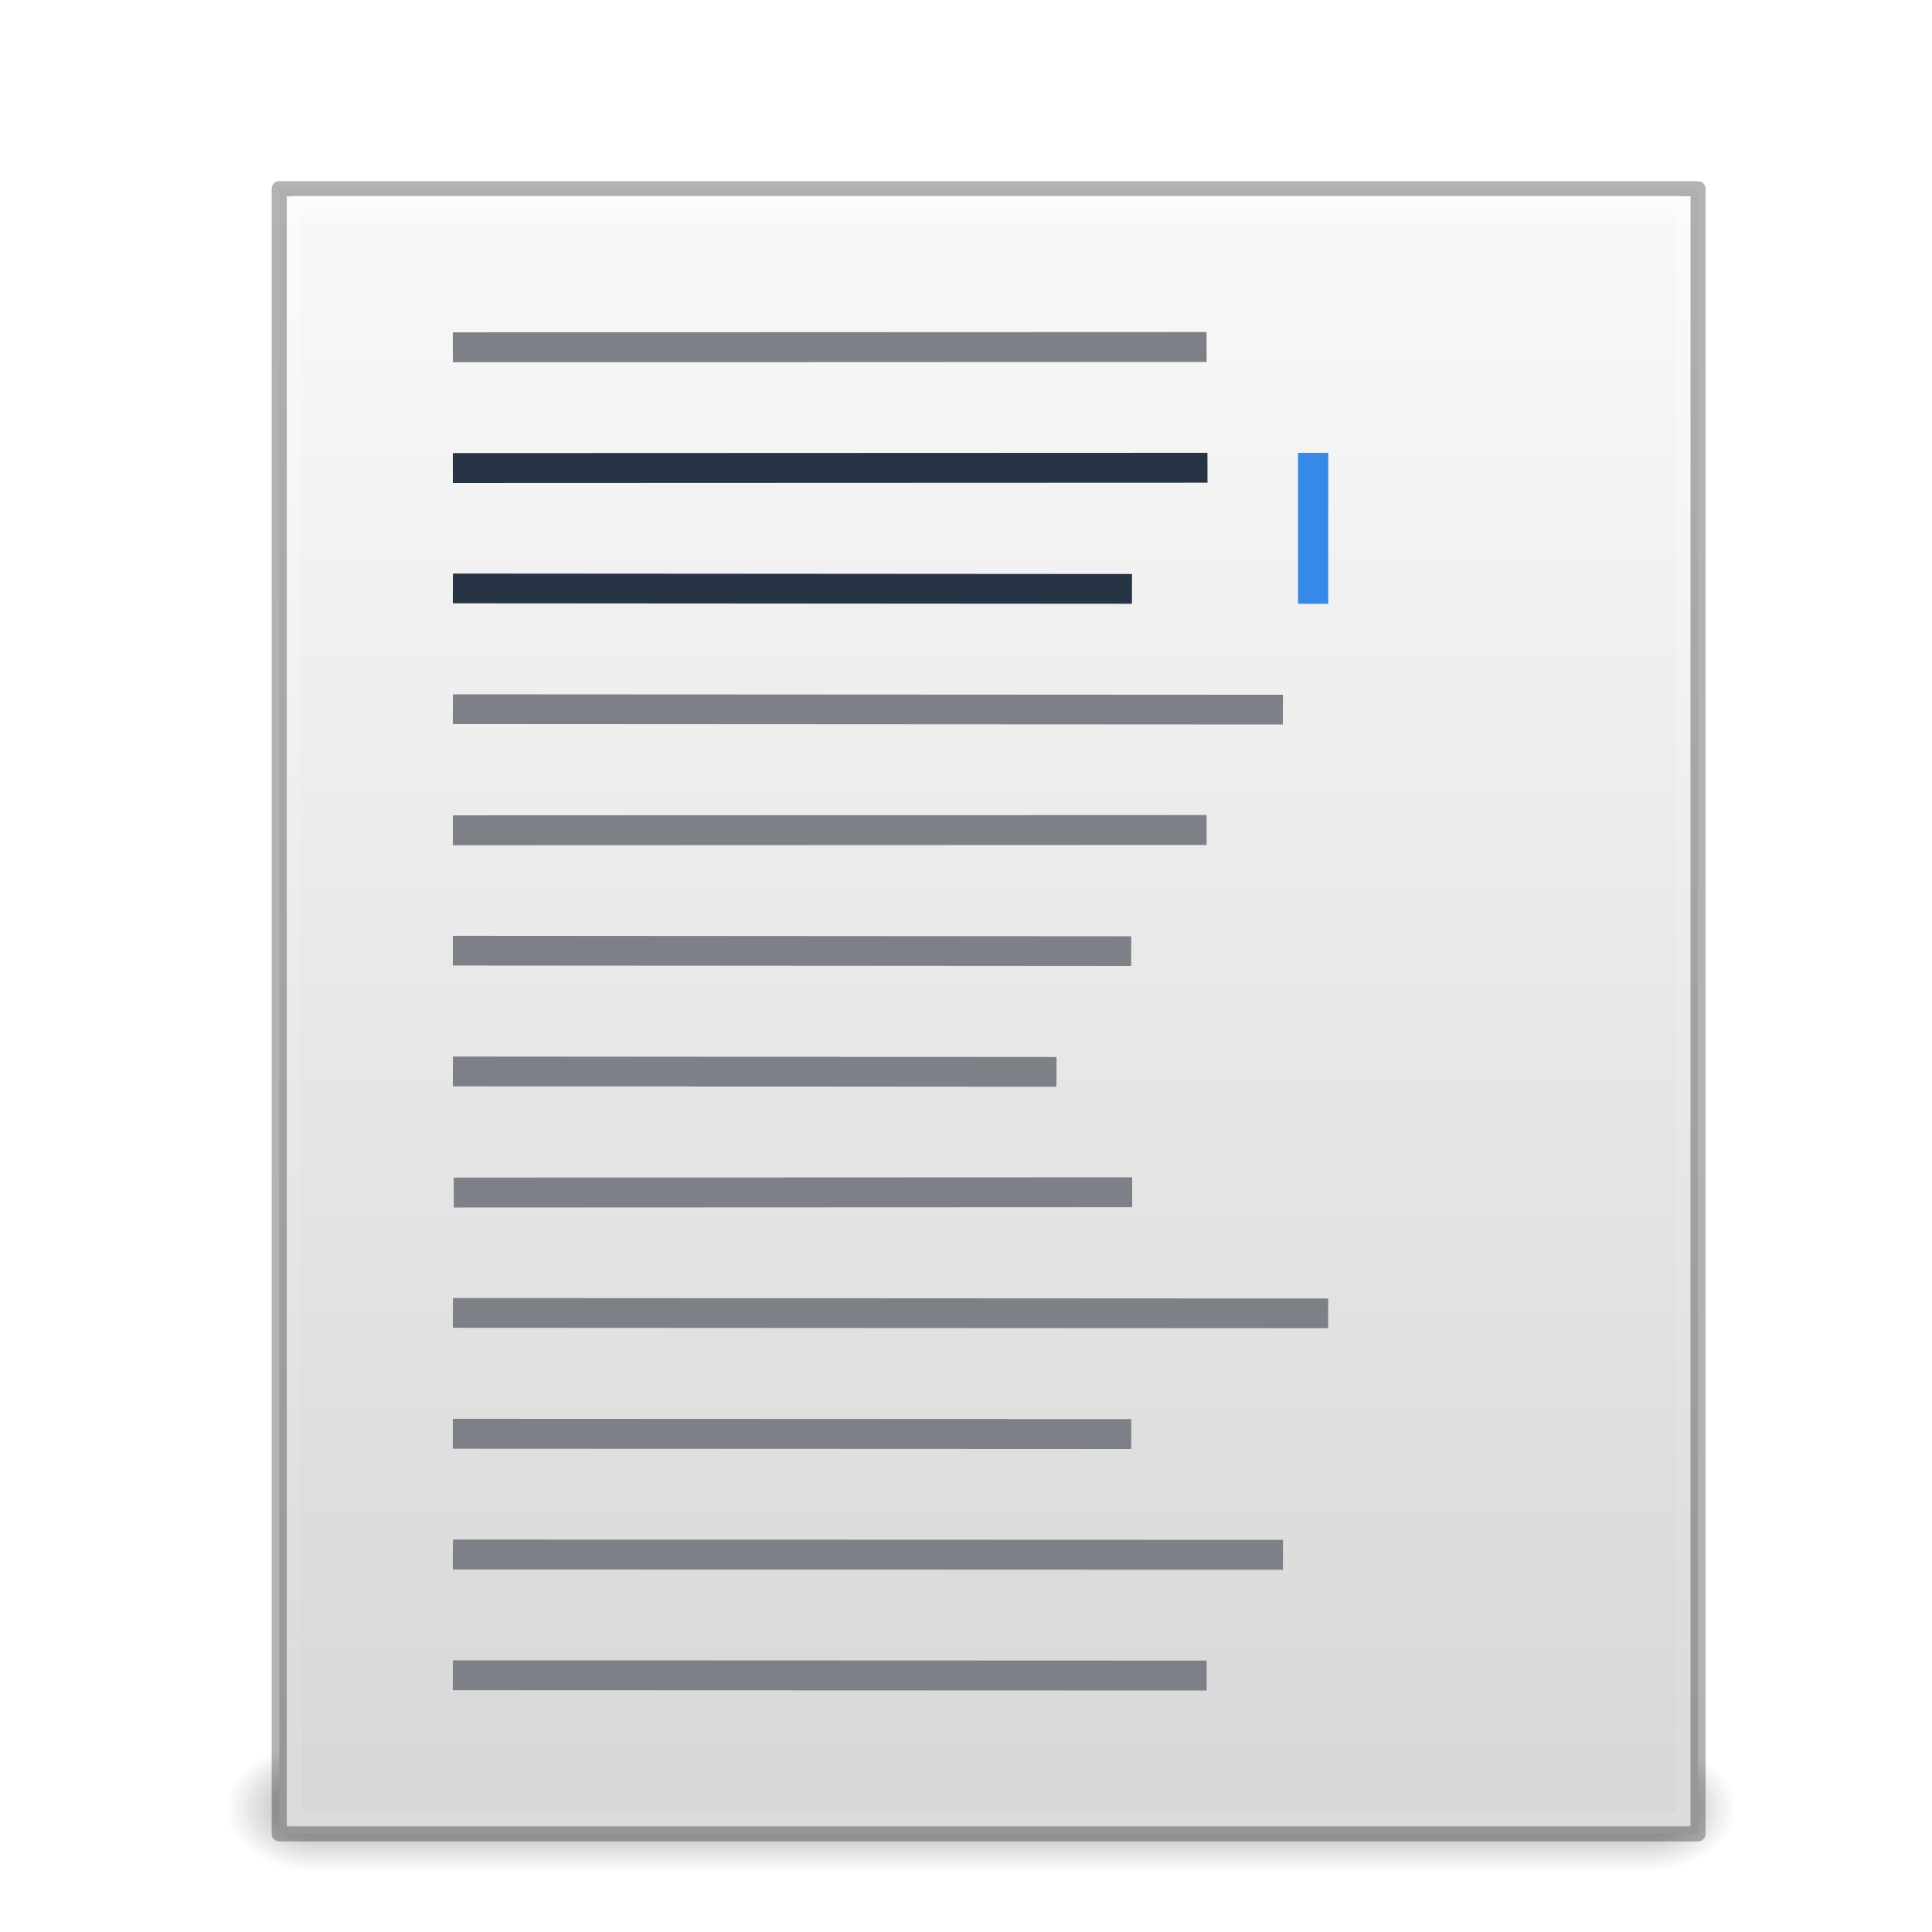
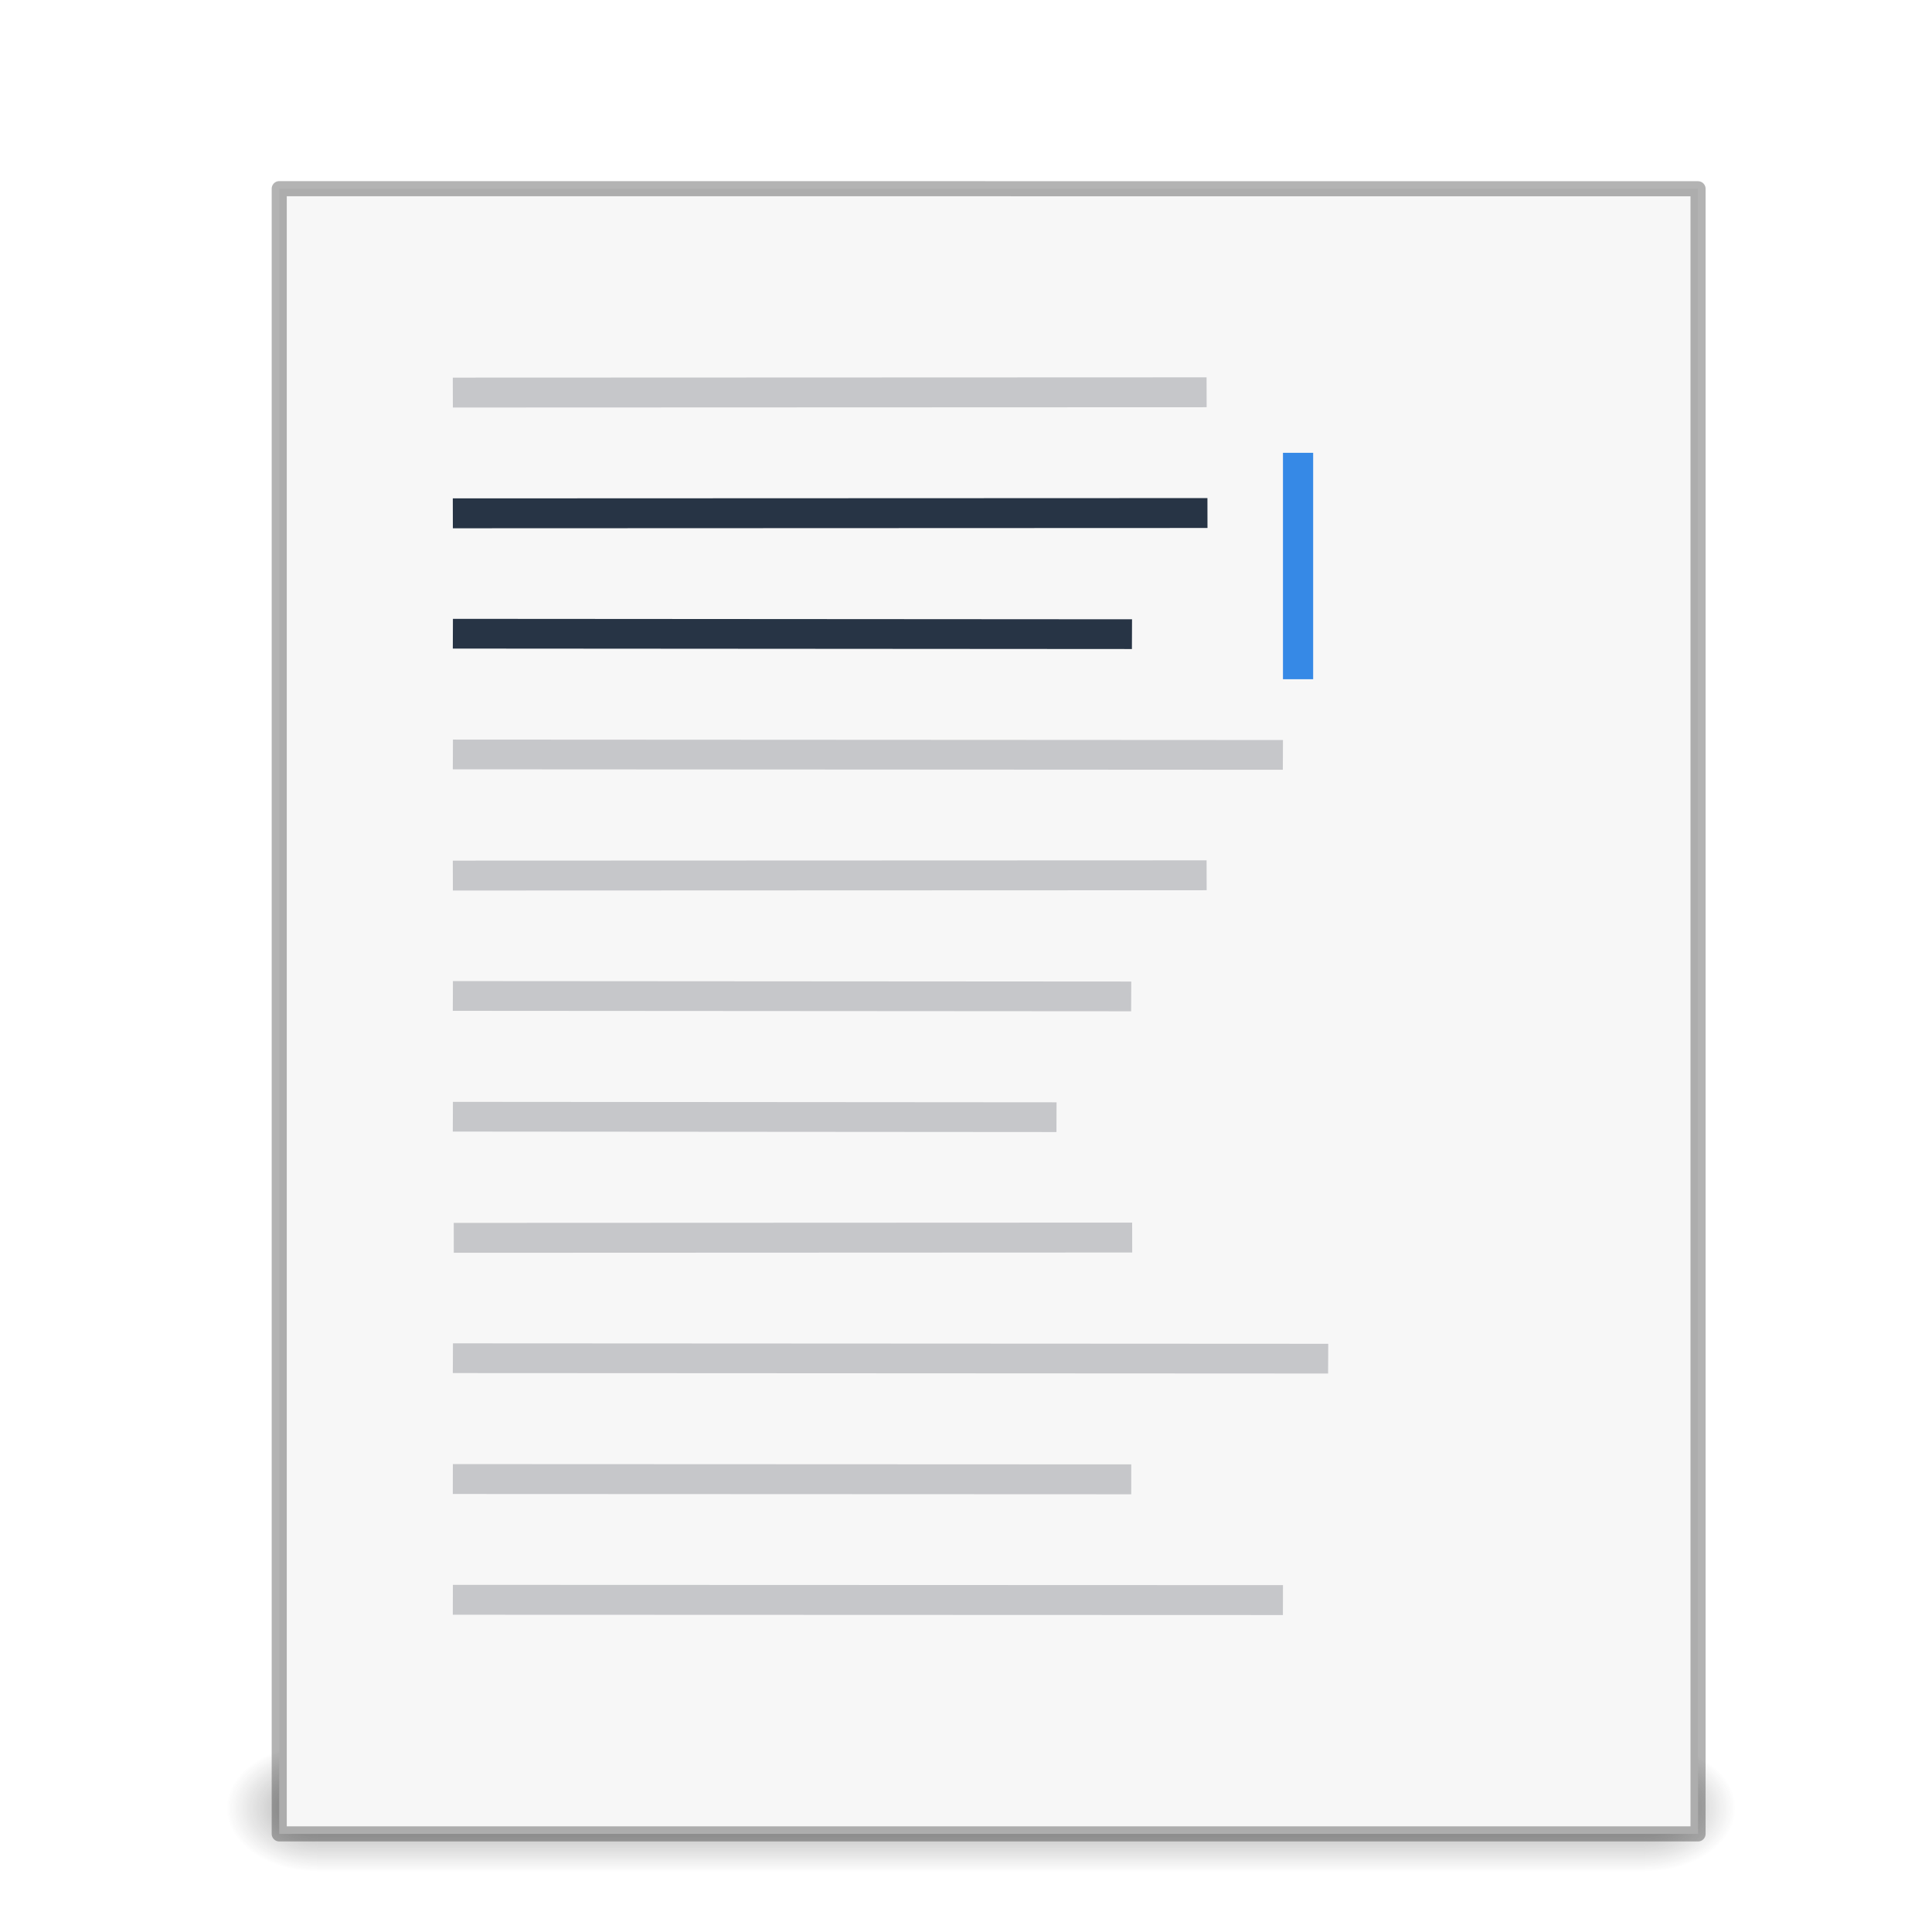
<svg xmlns="http://www.w3.org/2000/svg" xmlns:xlink="http://www.w3.org/1999/xlink" id="svg13986" height="128" width="128" version="1.1">
  <defs id="defs13988">
    <linearGradient id="linearGradient6956">
      <stop offset="0" style="stop-color:#fafafa;stop-opacity:1" id="stop6958" />
      <stop offset="1" style="stop-color:#d4d4d4;stop-opacity:1" id="stop6960" />
    </linearGradient>
    <linearGradient id="linearGradient4289">
      <stop offset="0" style="stop-color:#ebebeb;stop-opacity:1" id="stop4291" />
      <stop offset="1" style="stop-color:#f0f0f0;stop-opacity:1" id="stop4293" />
    </linearGradient>
    <linearGradient id="linearGradient4275">
      <stop id="stop4277" offset="0" style="stop-color:#f1f1f1;stop-opacity:1" />
      <stop id="stop4279" offset="1" style="stop-color:#ffffff;stop-opacity:1;" />
    </linearGradient>
    <linearGradient id="linearGradient4629">
      <stop id="stop4625" style="stop-color:#000000;stop-opacity:1" offset="0" />
      <stop id="stop4627" style="stop-color:#370000;stop-opacity:1" offset="1" />
    </linearGradient>
    <linearGradient id="linearGradient4242">
      <stop id="stop4244" style="stop-color:#d4aa00;stop-opacity:0.566" offset="0" />
      <stop id="stop4246" style="stop-color:#aa8800;stop-opacity:0.553" offset="1" />
    </linearGradient>
    <linearGradient id="linearGradient4253">
      <stop id="stop4255" style="stop-color:#ffffff;stop-opacity:1" offset="0" />
      <stop id="stop4257" style="stop-color:#ffffff;stop-opacity:0.474" offset="0.185" />
      <stop id="stop4259" style="stop-color:#ffffff;stop-opacity:0.157" offset="0.951" />
      <stop id="stop4261" style="stop-color:#ffffff;stop-opacity:0.392" offset="1" />
    </linearGradient>
    <linearGradient id="linearGradient5739">
      <stop id="stop5741" style="stop-color:#ffeeaa;stop-opacity:1" offset="0" />
      <stop id="stop5745" style="stop-color:#ffd42a;stop-opacity:1" offset="1" />
    </linearGradient>
    <linearGradient id="linearGradient5391">
      <stop id="stop5393" style="stop-color:#d5d5d5;stop-opacity:1" offset="0" />
      <stop id="stop5395" style="stop-color:#ffffff;stop-opacity:0.235" offset="0.063" />
      <stop id="stop5397" style="stop-color:#ffffff;stop-opacity:0.157" offset="0.951" />
      <stop id="stop5399" style="stop-color:#9c9c9c;stop-opacity:0.392" offset="1" />
    </linearGradient>
    <linearGradient id="linearGradient4431">
      <stop offset="0" style="stop-color:#d4aa00;stop-opacity:1" id="stop4579" />
      <stop offset="1" style="stop-color:#aa8800;stop-opacity:1" id="stop4581" />
    </linearGradient>
    <linearGradient id="linearGradient4583">
      <stop id="stop4433" style="stop-color:#828282;stop-opacity:1" offset="0" />
      <stop id="stop4435" style="stop-color:#cecece;stop-opacity:1" offset="1" />
    </linearGradient>
    <linearGradient id="linearGradient27416-1-2">
      <stop offset="0" style="stop-color:#55c1ec;stop-opacity:1" id="stop27420-2-0" />
      <stop offset="1" style="stop-color:#3689e6;stop-opacity:1" id="stop27422-3-5" />
    </linearGradient>
    <linearGradient id="linearGradient3924-2-2-5-8">
      <stop offset="0" style="stop-color:#ffffff;stop-opacity:1" id="stop3926-9-4-9-6" />
      <stop offset="0.063" style="stop-color:#ffffff;stop-opacity:0.235" id="stop3928-9-8-6-5" />
      <stop offset="0.951" style="stop-color:#ffffff;stop-opacity:0.157" id="stop3930-3-5-1-7" />
      <stop offset="1" style="stop-color:#ffffff;stop-opacity:0.392" id="stop3932-8-0-4-8" />
    </linearGradient>
    <radialGradient gradientTransform="matrix(2.003784,0,0,1.4,27.98813,-17.4)" gradientUnits="userSpaceOnUse" xlink:href="#linearGradient3688-166-749-4-0-3-8" id="radialGradient3337-2-2" fy="43.5" fx="4.993" r="2.5" cy="43.5" cx="4.993" />
    <linearGradient id="linearGradient3688-166-749-4-0-3-8">
      <stop offset="0" style="stop-color:#181818;stop-opacity:1" id="stop2883-4-0-1-8" />
      <stop offset="1" style="stop-color:#181818;stop-opacity:0" id="stop2885-9-2-9-6" />
    </linearGradient>
    <radialGradient gradientTransform="matrix(2.003784,0,0,1.4,-20.01187,-104.4)" gradientUnits="userSpaceOnUse" xlink:href="#linearGradient3688-464-309-9-2-4-2" id="radialGradient3339-1-4" fy="43.5" fx="4.993" r="2.5" cy="43.5" cx="4.993" />
    <linearGradient id="linearGradient3688-464-309-9-2-4-2">
      <stop offset="0" style="stop-color:#181818;stop-opacity:1" id="stop2889-7-9-6-9" />
      <stop offset="1" style="stop-color:#181818;stop-opacity:0" id="stop2891-6-6-1-7" />
    </linearGradient>
    <linearGradient id="linearGradient3702-501-757-8-4-1-1">
      <stop offset="0" style="stop-color:#181818;stop-opacity:0" id="stop2895-8-9-9-1" />
      <stop offset="0.5" style="stop-color:#181818;stop-opacity:1" id="stop2897-7-8-7-7" />
      <stop offset="1" style="stop-color:#181818;stop-opacity:0" id="stop2899-4-5-1-5" />
    </linearGradient>
    <linearGradient gradientUnits="userSpaceOnUse" xlink:href="#linearGradient3702-501-757-8-4-1-1" id="linearGradient13984" y2="39.999" x2="25.058" y1="47.028" x1="25.058" />
    <linearGradient id="linearGradient4632-92-3-0-8-1">
      <stop offset="0" style="stop-color:#fafafa;stop-opacity:1" id="stop4634-68-8-0-2-9" />
      <stop offset="1" style="stop-color:#e1e1e1;stop-opacity:1" id="stop4636-8-21-7-1-4" />
    </linearGradient>
    <linearGradient id="linearGradient4215-8-4-07-7">
      <stop style="stop-color:#e9e9e9;stop-opacity:1;" offset="0" id="stop4217-1-2-1-2" />
      <stop style="stop-color:#ffffff;stop-opacity:1;" offset="1" id="stop4219-3-4-0-96" />
    </linearGradient>
    <linearGradient id="linearGradient4011-9-9-70-61-7">
      <stop id="stop4013-5-4-3-8-3" style="stop-color:#ffffff;stop-opacity:1;" offset="0" />
      <stop offset="0.508" style="stop-color:#ffffff;stop-opacity:0.235;" id="stop4015-1-5-70-9-5" />
      <stop id="stop4017-7-0-13-0-1" style="stop-color:#ffffff;stop-opacity:0.157;" offset="0.835" />
      <stop id="stop4019-1-12-7-0-7" style="stop-color:#ffffff;stop-opacity:0.392;" offset="1" />
    </linearGradient>
    <linearGradient y2="55.053" x2="30.271" y1="10.029" x1="30.271" gradientTransform="matrix(1.111111,0,0,1.25,-3.555556,-7.999999)" gradientUnits="userSpaceOnUse" id="linearGradient3643" xlink:href="#linearGradient27416-1-2" />
    <linearGradient y2="43" x2="24" y1="5" x1="24" gradientTransform="matrix(2.333087,0,0,2.861803,7.868675,-1.462165)" gradientUnits="userSpaceOnUse" id="linearGradient3647" xlink:href="#linearGradient5391" />
    <radialGradient r="27.5" fy="4.342" fx="32" cy="4.342" cx="32" gradientTransform="matrix(0,1.732752,-1.732752,0,31.52342,-52.37697)" gradientUnits="userSpaceOnUse" id="radialGradient3651" xlink:href="#linearGradient4632-92-3-0-8-1" />
    <linearGradient y2="44.341" x2="71.204" y1="6.238" x1="71.204" gradientTransform="matrix(-0.4594594,0,0,0.4594594,74.9585,20.34952)" gradientUnits="userSpaceOnUse" id="linearGradient3659" xlink:href="#linearGradient4011-9-9-70-61-7" />
    <linearGradient y2="8.093" x2="38.977" y1="59.968" x1="38.977" gradientTransform="matrix(-0.3725435,0,0,0.3725435,53.92125,19.33366)" gradientUnits="userSpaceOnUse" id="linearGradient3662" xlink:href="#linearGradient4215-8-4-07-7" />
    <radialGradient cx="62.625" cy="4.625" r="10.625" fx="62.625" fy="4.625" id="radialGradient3384-6-7" xlink:href="#linearGradient23419" gradientUnits="userSpaceOnUse" gradientTransform="matrix(0.3173066,0,0,0.09065887,175.3564,59.95077)" />
    <linearGradient id="linearGradient23419">
      <stop id="stop23421" style="stop-color:#000000;stop-opacity:1" offset="0" />
      <stop id="stop23423" style="stop-color:#000000;stop-opacity:0" offset="1" />
    </linearGradient>
    <radialGradient cx="62.625" cy="4.625" r="10.625" fx="62.625" fy="4.625" id="radialGradient3384-6-7-7" xlink:href="#linearGradient23419" gradientUnits="userSpaceOnUse" gradientTransform="matrix(0.3173066,0,0,0.09065887,175.3564,59.95077)" />
    <radialGradient cx="4.993" cy="43.5" r="2.5" fx="4.993" fy="43.5" id="radialGradient3013" xlink:href="#linearGradient3688-166-749-4-0-3-8" gradientUnits="userSpaceOnUse" gradientTransform="matrix(2.003784,0,0,1.4,27.98813,-17.4)" />
    <radialGradient cx="4.993" cy="43.5" r="2.5" fx="4.993" fy="43.5" id="radialGradient3015" xlink:href="#linearGradient3688-166-749-4-0-3-8" gradientUnits="userSpaceOnUse" gradientTransform="matrix(2.003784,0,0,1.4,-20.01187,-104.4)" />
    <linearGradient x1="25.058" y1="47.028" x2="25.058" y2="39.999" id="linearGradient4387" xlink:href="#linearGradient3702-501-757-8-4-1-1" gradientUnits="userSpaceOnUse" />
    <linearGradient xlink:href="#linearGradient4011-9-9-70-61-7" id="linearGradient3590" gradientUnits="userSpaceOnUse" gradientTransform="matrix(-0.2972972,0,0,0.2972972,52.32618,17.46136)" x1="71.204" y1="6.238" x2="71.204" y2="44.341" />
    <linearGradient xlink:href="#linearGradient4215-8-4-07-7" id="linearGradient3593" gradientUnits="userSpaceOnUse" gradientTransform="matrix(-0.254902,0,0,0.254902,39.15686,16.33333)" x1="38.977" y1="59.968" x2="38.977" y2="8.093" />
    <linearGradient xlink:href="#linearGradient23419" id="linearGradient3847" gradientUnits="userSpaceOnUse" gradientTransform="matrix(0.8074983,0,0,0.833744,106.8767,-0.0698511)" x1="-95.838" y1="54.2" x2="-95.838" y2="5.176" />
    <linearGradient xlink:href="#linearGradient3924-2-2-5-8" id="linearGradient3850" gradientUnits="userSpaceOnUse" gradientTransform="translate(4e-6,1.000006)" x1="24" y1="5" x2="24" y2="43" />
    <linearGradient xlink:href="#linearGradient27416-1-2" id="linearGradient3853" gradientUnits="userSpaceOnUse" gradientTransform="matrix(0.7878787,0,0,0.8863636,-1.212111,-3.363642)" x1="30.271" y1="10.029" x2="30.271" y2="55.053" />
    <radialGradient xlink:href="#linearGradient4632-92-3-0-8-1" id="radialGradient3857" gradientUnits="userSpaceOnUse" gradientTransform="matrix(0,1.625792,-1.625792,0,31.05905,-46.13457)" cx="32" cy="4.342" fx="32" fy="4.342" r="27.5" />
    <radialGradient cx="4.993" cy="43.5" r="2.5" fx="4.993" fy="43.5" id="radialGradient3337-2-2-2" xlink:href="#linearGradient3688-166-749-4-0-3-8" gradientUnits="userSpaceOnUse" gradientTransform="matrix(2.003784,0,0,1.4,27.98813,-17.4)" />
    <radialGradient cx="4.993" cy="43.5" r="2.5" fx="4.993" fy="43.5" id="radialGradient3339-1-4-8" xlink:href="#linearGradient3688-166-749-4-0-3-8" gradientUnits="userSpaceOnUse" gradientTransform="matrix(2.003784,0,0,1.4,-20.01187,-104.4)" />
    <linearGradient x1="25.058" y1="47.028" x2="25.058" y2="39.999" id="linearGradient4512" xlink:href="#linearGradient3702-501-757-8-4-1-1" gradientUnits="userSpaceOnUse" />
    <linearGradient xlink:href="#linearGradient27416-1-2" id="linearGradient4514" gradientUnits="userSpaceOnUse" gradientTransform="matrix(1.111111,0,0,1.25,-3.555556,-7.999999)" x1="30.271" y1="10.029" x2="30.271" y2="55.053" />
    <linearGradient xlink:href="#linearGradient3924-2-2-5-8" id="linearGradient4516" gradientUnits="userSpaceOnUse" gradientTransform="matrix(1.432432,0,0,1.436283,-2.378381,-2.470778)" x1="24" y1="5" x2="24" y2="43" />
    <radialGradient xlink:href="#linearGradient4632-92-3-0-8-1" id="radialGradient3651-7" gradientUnits="userSpaceOnUse" gradientTransform="matrix(1.0056172e-8,2.310336,-2.310336,1.0056172e-8,42.03128,-69.08596)" cx="32" cy="4.342" fx="32" fy="4.342" r="27.5" />
    <linearGradient xlink:href="#linearGradient4011-9-9-70-61-7" id="linearGradient4519" gradientUnits="userSpaceOnUse" gradientTransform="matrix(-0.4594594,0,0,0.4594594,74.9585,20.34952)" x1="71.204" y1="6.238" x2="71.204" y2="44.341" />
    <linearGradient xlink:href="#linearGradient4215-8-4-07-7" id="linearGradient4521" gradientUnits="userSpaceOnUse" gradientTransform="matrix(-0.3725435,0,0,0.3725435,53.92125,19.33366)" x1="38.977" y1="59.968" x2="38.977" y2="8.093" />
    <radialGradient gradientTransform="matrix(0.3173066,0,0,0.09065887,175.3564,59.95077)" gradientUnits="userSpaceOnUse" xlink:href="#linearGradient23419" id="radialGradient3384-6-7-3" fy="4.625" fx="62.625" r="10.625" cy="4.625" cx="62.625" />
    <radialGradient gradientTransform="matrix(0.3173066,0,0,0.09065887,175.3564,59.95077)" gradientUnits="userSpaceOnUse" xlink:href="#linearGradient23419" id="radialGradient3384-6-7-7-2" fy="4.625" fx="62.625" r="10.625" cy="4.625" cx="62.625" />
    <radialGradient gradientTransform="matrix(2.003784,0,0,1.4,27.98813,-17.4)" gradientUnits="userSpaceOnUse" xlink:href="#linearGradient3688-166-749-4-0-3-8" id="radialGradient3337-2-2-6" fy="43.5" fx="4.993" r="2.5" cy="43.5" cx="4.993" />
    <radialGradient gradientTransform="matrix(2.003784,0,0,1.4,-20.01187,-104.4)" gradientUnits="userSpaceOnUse" xlink:href="#linearGradient3688-166-749-4-0-3-8" id="radialGradient3339-1-4-3" fy="43.5" fx="4.993" r="2.5" cy="43.5" cx="4.993" />
    <radialGradient cx="4.993" cy="43.5" r="2.5" fx="4.993" fy="43.5" id="radialGradient3097" xlink:href="#linearGradient3688-166-749-4-0-3-8" gradientUnits="userSpaceOnUse" gradientTransform="matrix(2.404541,0,0,1.8,95.98576,39.2)" />
    <radialGradient cx="4.993" cy="43.5" r="2.5" fx="4.993" fy="43.5" id="radialGradient3027" xlink:href="#linearGradient3688-166-749-4-0-3-8" gradientUnits="userSpaceOnUse" gradientTransform="matrix(2.404541,0,0,1.8,-32.01424,-195.8)" />
    <linearGradient x1="25.058" y1="47.028" x2="25.058" y2="39.999" id="linearGradient3024" xlink:href="#linearGradient3702-501-757-8-4-1-1" gradientUnits="userSpaceOnUse" gradientTransform="matrix(3.142857,0,0,1.285714,-11.42857,61.57143)" />
    <linearGradient x1="25.132" y1="0.985" x2="25.132" y2="47.013" id="linearGradient3019" xlink:href="#linearGradient3600" gradientUnits="userSpaceOnUse" gradientTransform="matrix(2.657141,0,0,2.542219,0.228619,-4.91283)" />
    <linearGradient id="linearGradient3600">
      <stop id="stop3602" style="stop-color:#f4f4f4;stop-opacity:1" offset="0" />
      <stop id="stop3604" style="stop-color:#dbdbdb;stop-opacity:1" offset="1" />
    </linearGradient>
    <linearGradient x1="24" y1="5.564" x2="24" y2="42.195" id="linearGradient3016" xlink:href="#linearGradient3977" gradientUnits="userSpaceOnUse" gradientTransform="matrix(2.459459,0,0,2.903899,5.972987,-4.554329)" />
    <linearGradient id="linearGradient3977">
      <stop id="stop3979" style="stop-color:#ffffff;stop-opacity:1" offset="0" />
      <stop id="stop3981" style="stop-color:#ffffff;stop-opacity:0.235" offset="0.006" />
      <stop id="stop3983" style="stop-color:#ffffff;stop-opacity:0.157" offset="0.994" />
      <stop id="stop3985" style="stop-color:#ffffff;stop-opacity:0.392" offset="1" />
    </linearGradient>
    <radialGradient cx="4.993" cy="43.5" r="2.5" fx="4.993" fy="43.5" id="radialGradient3027-3" xlink:href="#linearGradient3688-166-749-4-0-3-8" gradientUnits="userSpaceOnUse" gradientTransform="matrix(2.404541,0,0,1.681736,-33.01425,-192.9512)" />
    <radialGradient cx="4.993" cy="43.5" r="2.5" fx="4.993" fy="43.5" id="radialGradient3097-6" xlink:href="#linearGradient3688-166-749-4-0-3-8" gradientUnits="userSpaceOnUse" gradientTransform="matrix(2.404541,0,0,1.681736,96.98576,46.64012)" />
    <linearGradient x1="25.058" y1="47.028" x2="25.058" y2="39.999" id="linearGradient3024-7" xlink:href="#linearGradient3702-501-757-8-4-1-1" gradientUnits="userSpaceOnUse" gradientTransform="matrix(3.142857,0,0,1.20124,-10.42857,67.5417)" />
-     <linearGradient xlink:href="#linearGradient6956" id="linearGradient6954" x1="60" y1="8" x2="60" y2="128" gradientUnits="userSpaceOnUse" gradientTransform="matrix(1.010754,0,0,0.9971432,-0.1989928,2.046652)" />
-     <linearGradient xlink:href="#linearGradient4011-9-9-70-61-7" id="linearGradient4290" x1="65" y1="13" x2="65" y2="121.079" gradientUnits="userSpaceOnUse" />
  </defs>
  <rect style="opacity:0.4;fill:url(#radialGradient3097-6);fill-opacity:1;stroke:none" id="rect2801" y="115.591" x="109" height="8.409" width="6" />
  <rect style="opacity:0.4;fill:url(#radialGradient3027-3);fill-opacity:1;stroke:none" id="rect3696" transform="scale(-1,-1)" y="-124" x="-21" height="8.409" width="6" />
  <rect style="opacity:0.4;fill:url(#linearGradient3024-7);fill-opacity:1;stroke:none" id="rect3700" y="115.591" x="21" height="8.409" width="88" />
  <g id="layer4-0" transform="matrix(0.9047486,0,0,0.9047486,-570.515,-611.5605)" />
  <g id="layer4-0-7" transform="matrix(0.9047486,0,0,0.9047486,-570.515,-604.3225)" />
  <g id="layer1-3" transform="matrix(0.9047486,0,0,0.9047486,-73.80799,64.49666)" />
-   <path style="display:inline;opacity:1;fill:url(#linearGradient6954);fill-opacity:1;stroke:#000000;stroke-width:1;stroke-linecap:round;stroke-linejoin:round;stroke-miterlimit:4;stroke-dasharray:none;stroke-dashoffset:0;stroke-opacity:0.298" id="path4160-4" d="m 18.5,12.5 c 21.54,0 94,0.006 94,0.006 l 1.1e-4,108.994 c 0,0 -62.667,0 -94,0 0,-36.334 0,-72.667 0,-109.001 z" />
-   <rect style="opacity:1;fill:#3689e6;fill-opacity:1;stroke:none;stroke-width:1.036;stroke-opacity:0.392" id="rect4280" width="2" height="10" x="86" y="30" />
-   <rect style="opacity:1;fill:#7e8087;fill-opacity:1;fill-rule:nonzero;stroke:none;stroke-width:0.95;stroke-opacity:0.346" id="rect5722-4-53-6" width="54.991" height="1.97" x="30.229" y="45.984" ry="0" transform="matrix(0.9999999,5.4462451e-4,-0.00477458,0.9999886,0,0)" />
-   <rect style="opacity:1;fill:#7e8087;fill-opacity:1;fill-rule:nonzero;stroke:none;stroke-width:0.979;stroke-opacity:0.346" id="rect5722-3-56-7" width="49.94" height="1.981" x="29.899" y="54.03" ry="0" transform="matrix(0.9999999,-3.7917821e-4,0.00186504,0.9999983,0,0)" />
-   <rect style="opacity:1;fill:#7e8087;fill-opacity:1;fill-rule:nonzero;stroke:none;stroke-width:1.031;stroke-opacity:0.346" id="rect5722-4-6-2-5" width="44.941" height="1.97" x="30.25" y="61.98" ry="0" transform="matrix(0.9999998,6.6641315e-4,-0.00390202,0.9999924,0,0)" />
-   <rect style="opacity:1;fill:#7e8087;fill-opacity:1;fill-rule:nonzero;stroke:none;stroke-width:0.992;stroke-opacity:0.346" id="rect5722-4-5-1-3" width="39.993" height="1.97" x="30.25" y="69.978" ry="0" transform="matrix(0.9999997,7.4886895e-4,-0.0034724,0.999994,0,0)" />
-   <rect style="opacity:1;fill:#7e8087;fill-opacity:1;fill-rule:nonzero;stroke:none;stroke-width:0.986;stroke-opacity:0.346" id="rect5722-36-6" width="44.946" height="1.981" x="29.931" y="78.032" ry="0" transform="matrix(0.9999999,-4.2130639e-4,0.00167854,0.9999986,0,0)" />
-   <rect style="opacity:1;fill:#7e8087;fill-opacity:1;fill-rule:nonzero;stroke:none;stroke-width:0.966;stroke-opacity:0.346" id="rect5722-4-7-2" width="57.99" height="1.97" x="30.443" y="85.985" ry="0" transform="matrix(0.9999999,5.1645426e-4,-0.00503498,0.9999873,0,0)" />
-   <rect style="opacity:1;fill:#7e8087;fill-opacity:1;fill-rule:nonzero;stroke:none;stroke-width:0.983;stroke-opacity:0.346" id="rect5722-7-9-5-6" width="54.996" height="1.981" x="30.214" y="-103.971" ry="0" transform="matrix(0.9999999,3.4431605e-4,0.00205388,-0.9999979,0,0)" />
-   <rect style="opacity:1;fill:#7e8087;fill-opacity:1;fill-rule:nonzero;stroke:none;stroke-width:0.986;stroke-opacity:0.346" id="rect5722-36-6-7" width="44.946" height="1.981" x="30.161" y="-95.968" ry="0" transform="matrix(0.9999999,4.2130639e-4,0.00167854,-0.9999986,0,0)" />
-   <rect style="opacity:1;fill:#7e8087;fill-opacity:1;fill-rule:nonzero;stroke:none;stroke-width:0.983;stroke-opacity:0.346" id="rect5722-7-9-5-6-3" width="49.94" height="1.981" x="30.209" y="-111.97" ry="0" transform="matrix(0.9999999,3.7917808e-4,0.00186504,-0.9999983,0,0)" />
-   <rect style="opacity:1;fill:#273445;fill-opacity:1;fill-rule:nonzero;stroke:none;stroke-width:0.979;stroke-opacity:0.346" id="rect5722-3-56-7-2" width="49.996" height="1.981" x="29.944" y="30.03" ry="0" transform="matrix(0.9999999,-3.7874779e-4,0.00186716,0.9999983,0,0)" />
-   <rect style="opacity:1;fill:#273445;fill-opacity:1;fill-rule:nonzero;stroke:none;stroke-width:1.031;stroke-opacity:0.346" id="rect5722-4-6-2-5-9" width="44.992" height="1.97" x="30.156" y="37.98" ry="0" transform="matrix(0.9999998,6.6565674e-4,-0.00390645,0.9999924,0,0)" />
-   <rect style="opacity:0.3;fill:none;fill-opacity:1;fill-rule:nonzero;stroke:url(#linearGradient4290);stroke-width:1;stroke-linecap:round;stroke-linejoin:round;stroke-miterlimit:4;stroke-dasharray:none;stroke-dashoffset:0;stroke-opacity:1" id="rect4274" width="91.993" height="107.033" x="19.5" y="13.469" />
-   <rect style="opacity:1;fill:#7e8087;fill-opacity:1;fill-rule:nonzero;stroke:none;stroke-width:0.979;stroke-opacity:0.346" id="rect5722-3-56-7-3" width="49.94" height="1.981" x="29.959" y="22.03" ry="0" transform="matrix(0.9999999,-3.7917821e-4,0.00186504,0.9999983,0,0)" />
+   <path style="display:inline;opacity:1;fill:#f7f7f7;fill-opacity:1;stroke:#000000;stroke-width:1;stroke-linecap:round;stroke-linejoin:round;stroke-miterlimit:4;stroke-dasharray:none;stroke-dashoffset:0;stroke-opacity:0.298" id="path4160-4" d="m 18.5,12.5 c 21.54,0 94,0.006 94,0.006 l 1.1e-4,108.994 c 0,0 -62.667,0 -94,0 0,-36.334 0,-72.667 0,-109.001 z" />
+   <rect style="opacity:1;fill:#3689e6;fill-opacity:1;stroke:none;stroke-width:1.036;stroke-opacity:0.392" id="rect4280" width="2" height="15" x="85" y="30" />
+   <rect style="opacity:1;fill:#c6c7ca;fill-opacity:1;fill-rule:nonzero;stroke:none;stroke-width:0.95;stroke-opacity:0.346" id="rect5722-4-53-6" width="54.991" height="1.97" x="30.243" y="48.984" ry="0" transform="matrix(0.9999999,5.4462451e-4,-0.00477458,0.9999886,0,0)" />
+   <rect style="opacity:1;fill:#c6c7ca;fill-opacity:1;fill-rule:nonzero;stroke:none;stroke-width:0.979;stroke-opacity:0.346" id="rect5722-3-56-7" width="49.94" height="1.981" x="29.894" y="57.03" ry="0" transform="matrix(0.9999999,-3.7917821e-4,0.00186504,0.9999983,0,0)" />
+   <rect style="opacity:1;fill:#c6c7ca;fill-opacity:1;fill-rule:nonzero;stroke:none;stroke-width:1.031;stroke-opacity:0.346" id="rect5722-4-6-2-5" width="44.941" height="1.97" x="30.261" y="64.98" ry="0" transform="matrix(0.9999998,6.6641315e-4,-0.00390202,0.9999924,0,0)" />
+   <rect style="opacity:1;fill:#c6c7ca;fill-opacity:1;fill-rule:nonzero;stroke:none;stroke-width:0.992;stroke-opacity:0.346" id="rect5722-4-5-1-3" width="39.993" height="1.97" x="30.26" y="72.978" ry="0" transform="matrix(0.9999997,7.4886895e-4,-0.0034724,0.999994,0,0)" />
+   <rect style="opacity:1;fill:#c6c7ca;fill-opacity:1;fill-rule:nonzero;stroke:none;stroke-width:0.986;stroke-opacity:0.346" id="rect5722-36-6" width="44.946" height="1.981" x="29.926" y="81.032" ry="0" transform="matrix(0.9999999,-4.2130639e-4,0.00167854,0.9999986,0,0)" />
+   <rect style="opacity:1;fill:#c6c7ca;fill-opacity:1;fill-rule:nonzero;stroke:none;stroke-width:0.966;stroke-opacity:0.346" id="rect5722-4-7-2" width="57.99" height="1.97" x="30.458" y="88.985" ry="0" transform="matrix(0.9999999,5.1645426e-4,-0.00503498,0.9999873,0,0)" />
+   <rect style="opacity:1;fill:#c6c7ca;fill-opacity:1;fill-rule:nonzero;stroke:none;stroke-width:0.983;stroke-opacity:0.346" id="rect5722-7-9-5-6" width="54.996" height="1.981" x="30.22" y="-106.971" ry="0" transform="matrix(0.9999999,3.4431605e-4,0.00205388,-0.9999979,0,0)" />
+   <rect style="opacity:1;fill:#c6c7ca;fill-opacity:1;fill-rule:nonzero;stroke:none;stroke-width:0.986;stroke-opacity:0.346" id="rect5722-36-6-7" width="44.946" height="1.981" x="30.166" y="-98.968" ry="0" transform="matrix(0.9999999,4.2130639e-4,0.00167854,-0.9999986,0,0)" />
+   <rect style="opacity:1;fill:#273445;fill-opacity:1;fill-rule:nonzero;stroke:none;stroke-width:0.979;stroke-opacity:0.346" id="rect5722-3-56-7-2" width="49.996" height="1.981" x="29.938" y="33.03" ry="0" transform="matrix(0.9999999,-3.7874779e-4,0.00186716,0.9999983,0,0)" />
+   <rect style="opacity:1;fill:#273445;fill-opacity:1;fill-rule:nonzero;stroke:none;stroke-width:1.031;stroke-opacity:0.346" id="rect5722-4-6-2-5-9" width="44.992" height="1.97" x="30.168" y="40.98" ry="0" transform="matrix(0.9999998,6.6565674e-4,-0.00390645,0.9999924,0,0)" />
+   <rect style="opacity:1;fill:#c6c7ca;fill-opacity:1;fill-rule:nonzero;stroke:none;stroke-width:0.979;stroke-opacity:0.346" id="rect5722-3-56-7-3" width="49.94" height="1.981" x="29.953" y="25.03" ry="0" transform="matrix(0.9999999,-3.7917821e-4,0.00186504,0.9999983,0,0)" />
</svg>
